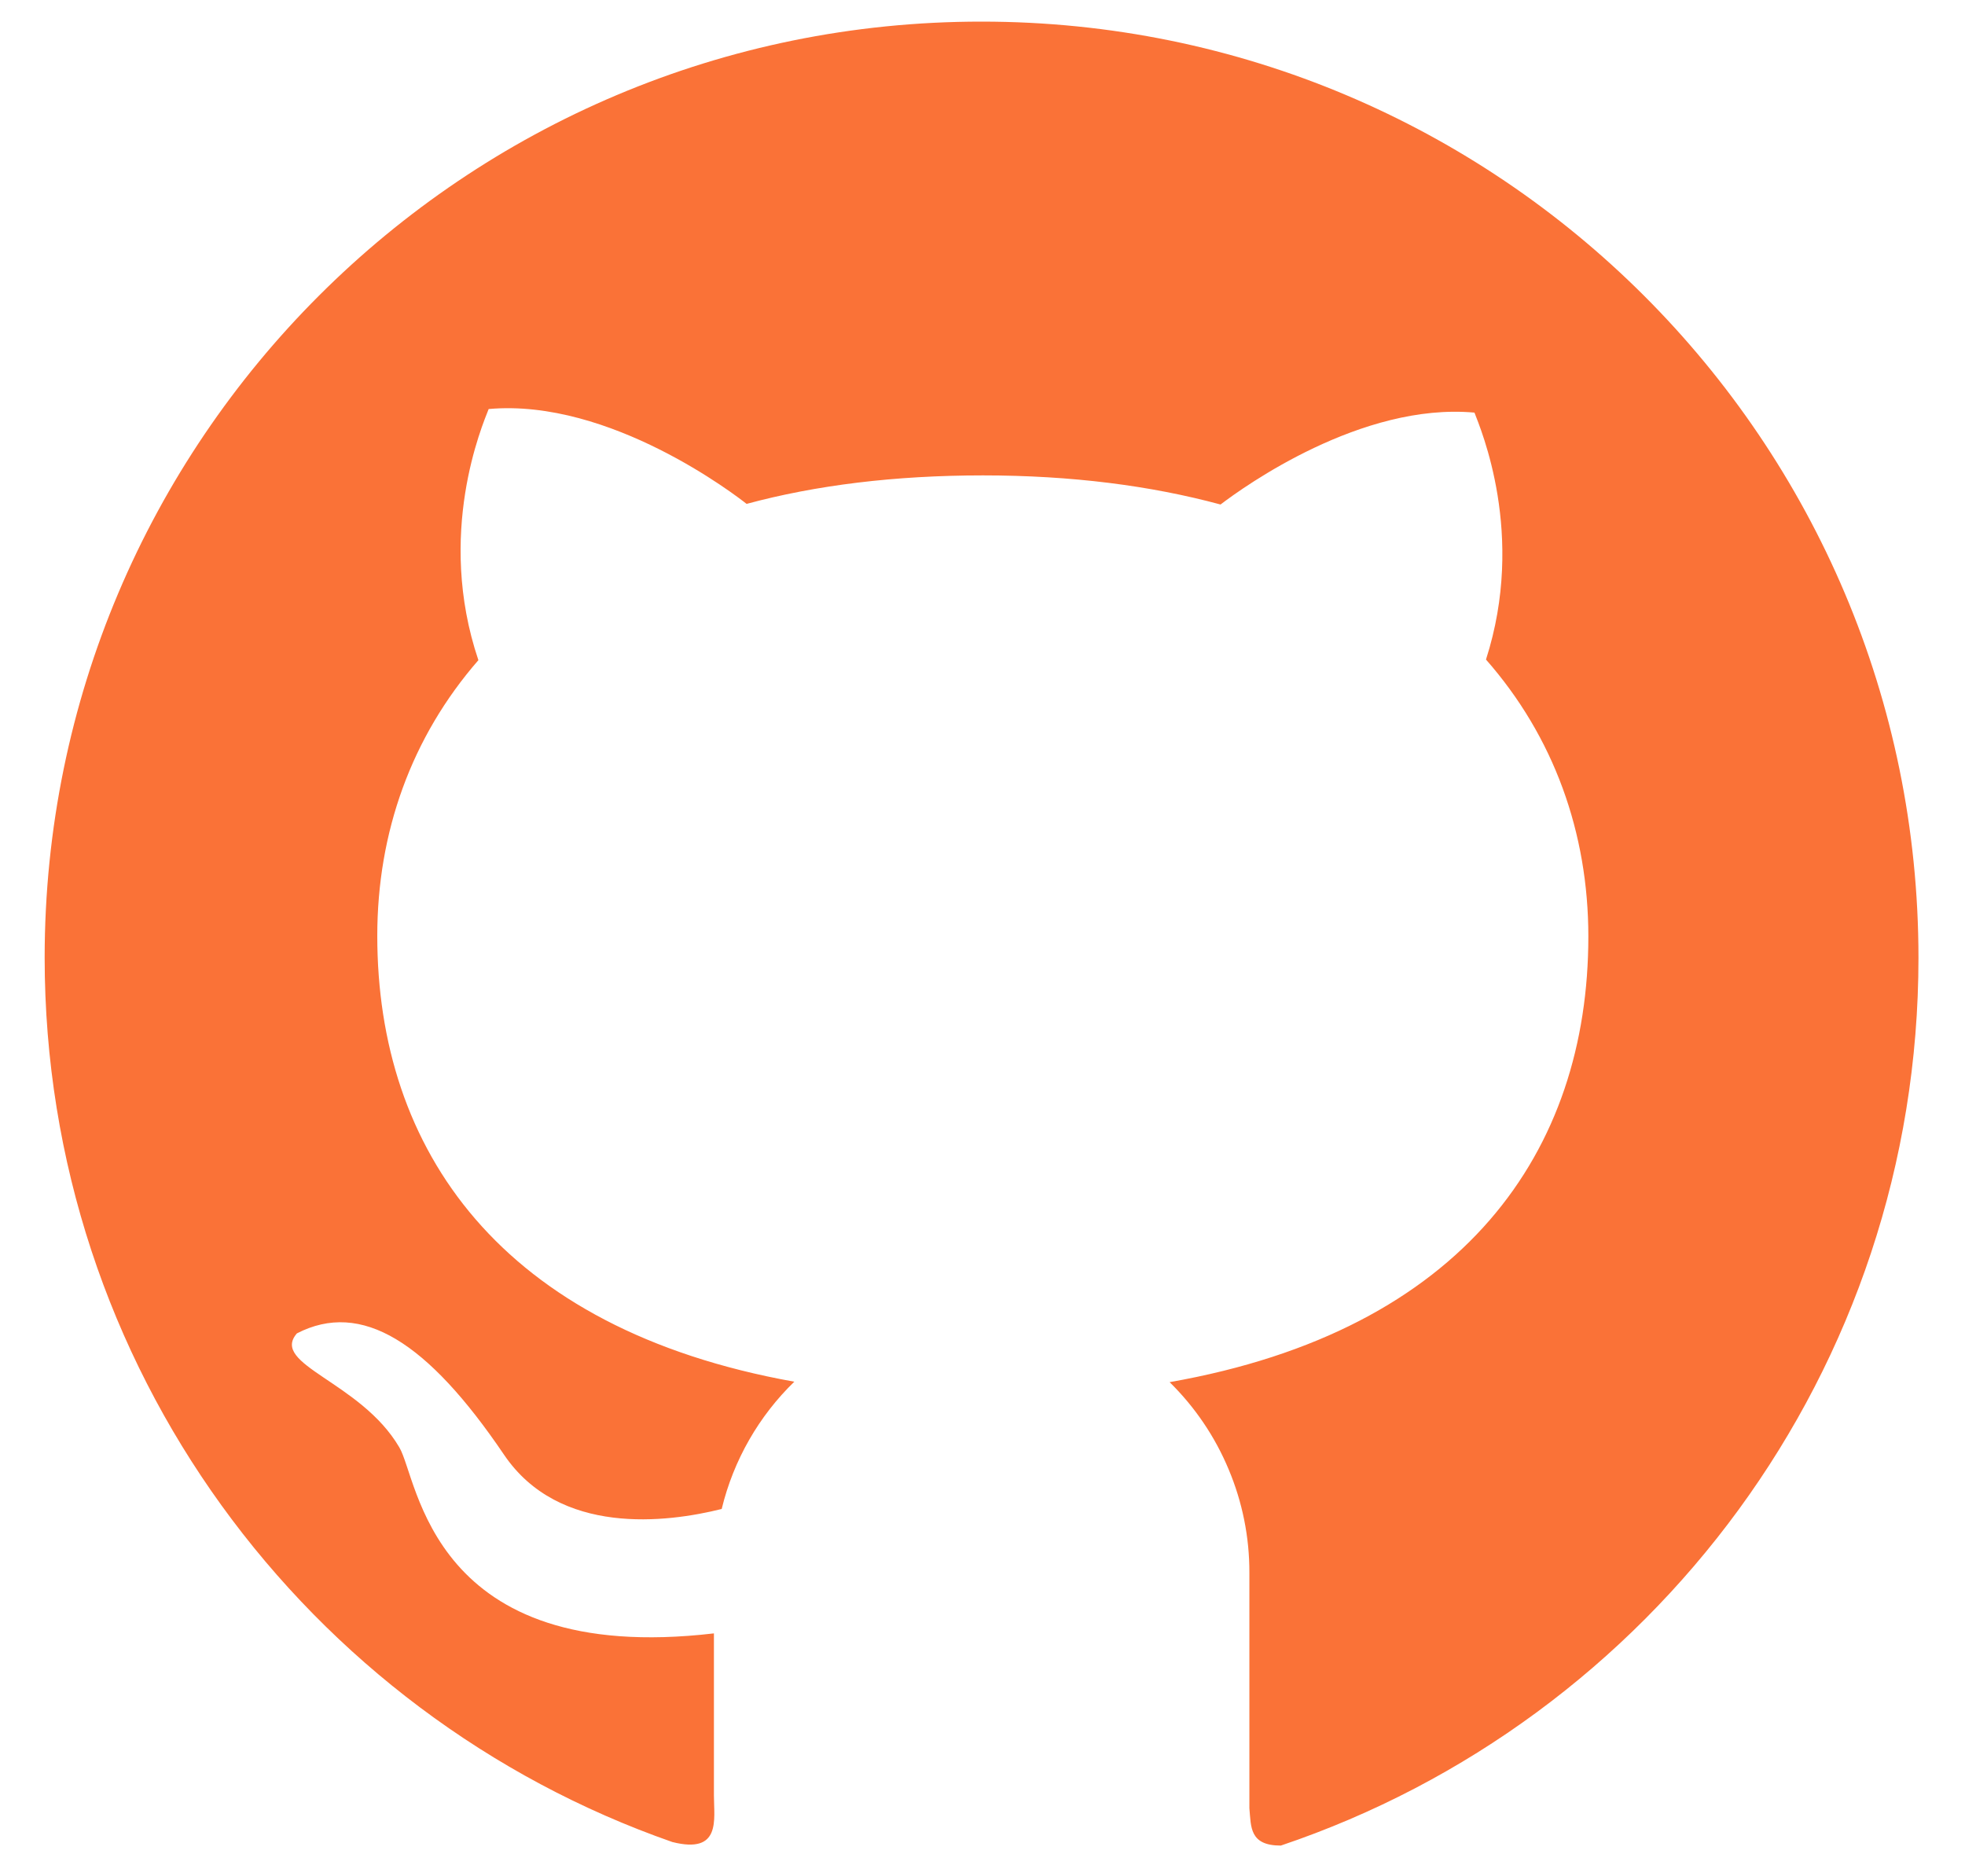
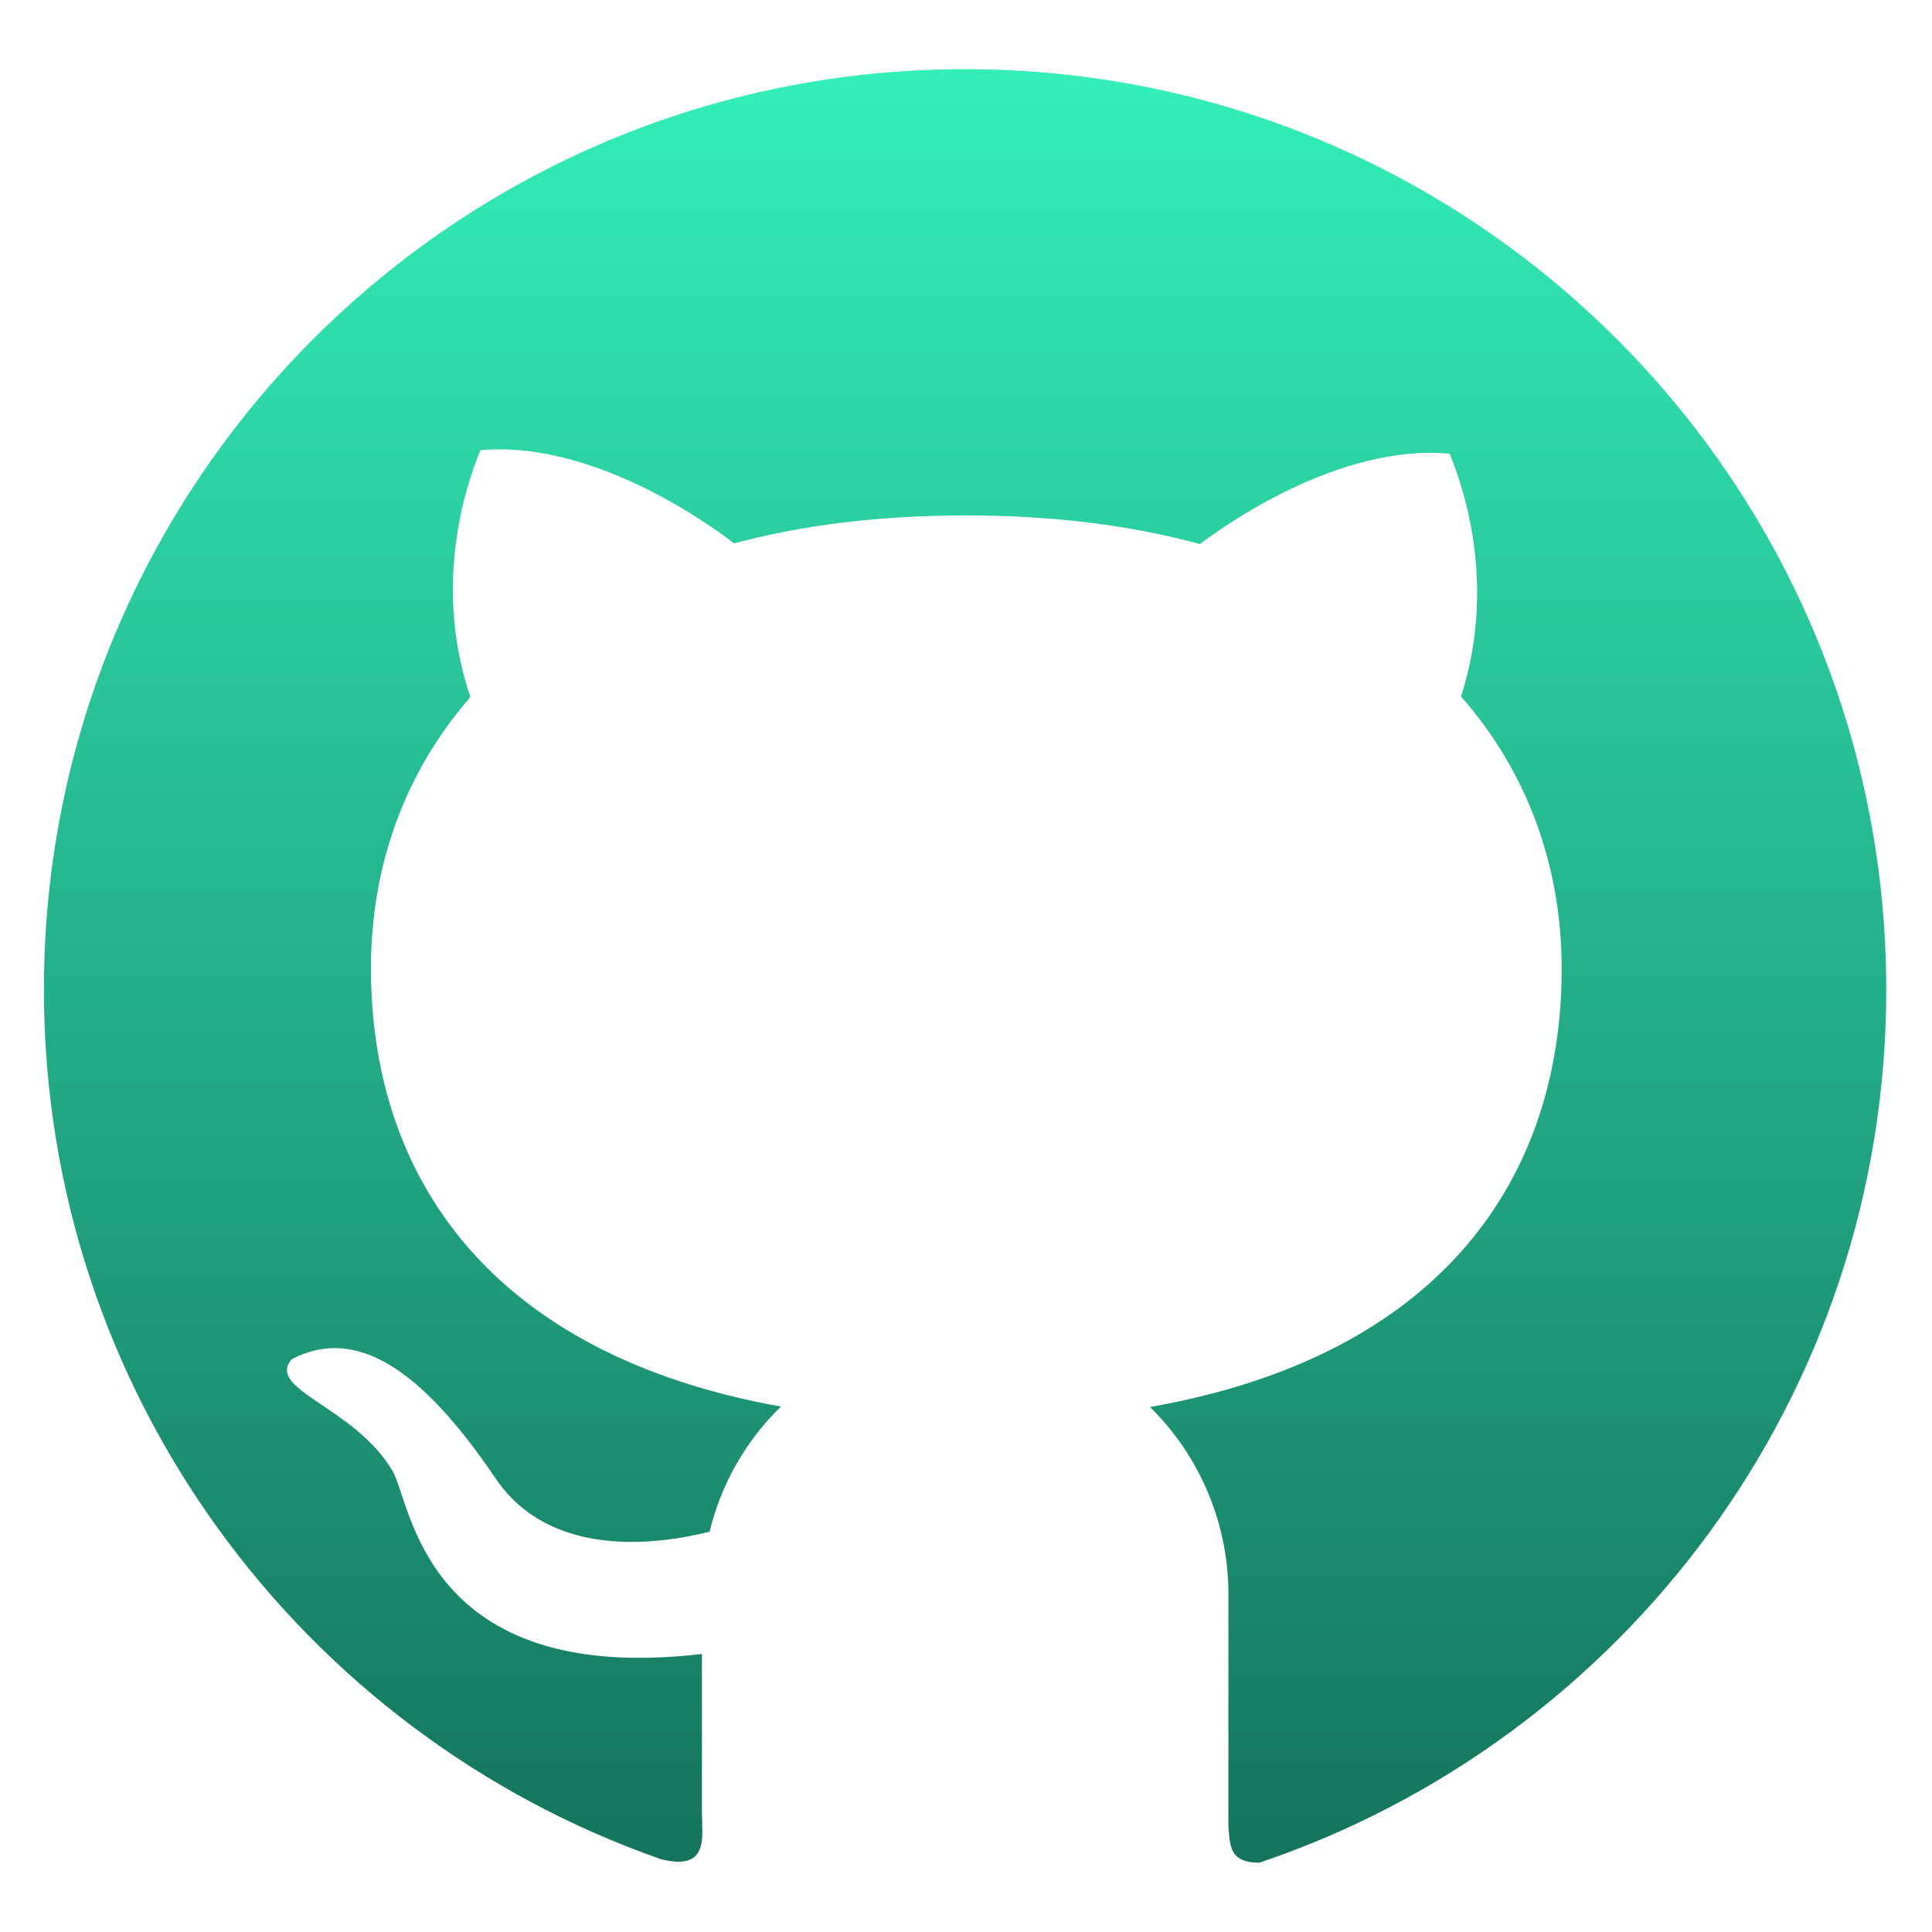
- <svg xmlns="http://www.w3.org/2000/svg" width="22" height="21" viewBox="0 0 22 21" fill="none">
-   <path d="M10.991 0.242C5.195 0.239 0.5 4.932 0.5 10.723C0.5 15.303 3.437 19.196 7.527 20.625C8.077 20.764 7.993 20.372 7.993 20.105V18.289C4.812 18.661 4.684 16.556 4.47 16.205C4.039 15.469 3.02 15.281 3.324 14.93C4.048 14.557 4.787 15.024 5.642 16.287C6.261 17.203 7.468 17.049 8.08 16.896C8.213 16.346 8.499 15.853 8.893 15.471C5.598 14.881 4.224 12.87 4.224 10.479C4.224 9.319 4.606 8.253 5.356 7.392C4.878 5.975 5.401 4.76 5.471 4.58C6.833 4.458 8.248 5.555 8.359 5.642C9.132 5.433 10.016 5.323 11.005 5.323C11.998 5.323 12.884 5.438 13.665 5.649C13.93 5.447 15.242 4.505 16.508 4.62C16.576 4.8 17.087 5.986 16.637 7.385C17.396 8.248 17.783 9.324 17.783 10.486C17.783 12.882 16.4 14.895 13.095 15.476C13.378 15.754 13.603 16.086 13.756 16.453C13.91 16.819 13.989 17.212 13.988 17.609V20.246C14.007 20.456 13.988 20.665 14.34 20.665C18.491 19.266 21.479 15.345 21.479 10.725C21.479 4.932 16.782 0.242 10.991 0.242Z" fill="#FA7237" />
+ <svg xmlns="http://www.w3.org/2000/svg" width="22" height="22" viewBox="0 0 22 22" fill="none">
+   <path d="M10.991 0.788C5.195 0.785 0.5 5.477 0.5 11.269C0.5 15.848 3.437 19.741 7.527 21.171C8.077 21.309 7.993 20.918 7.993 20.651V18.834C4.812 19.207 4.684 17.102 4.47 16.751C4.039 16.015 3.02 15.827 3.324 15.476C4.048 15.103 4.787 15.57 5.642 16.833C6.261 17.749 7.468 17.595 8.08 17.442C8.213 16.892 8.499 16.399 8.893 16.017C5.598 15.427 4.224 13.416 4.224 11.025C4.224 9.865 4.606 8.799 5.356 7.938C4.878 6.52 5.401 5.306 5.471 5.126C6.833 5.004 8.248 6.101 8.359 6.188C9.132 5.979 10.016 5.869 11.005 5.869C11.998 5.869 12.884 5.984 13.665 6.195C13.93 5.993 15.242 5.051 16.508 5.166C16.576 5.346 17.087 6.532 16.637 7.931C17.396 8.794 17.783 9.87 17.783 11.032C17.783 13.427 16.4 15.441 13.095 16.022C13.378 16.3 13.603 16.632 13.756 16.998C13.91 17.365 13.989 17.758 13.988 18.155V20.791C14.007 21.002 13.988 21.211 14.34 21.211C18.491 19.812 21.479 15.891 21.479 11.271C21.479 5.477 16.782 0.788 10.991 0.788Z" fill="url(#paint0_linear_1_3587)" />
+   <defs>
+     <linearGradient id="paint0_linear_1_3587" x1="10.989" y1="0.788" x2="10.989" y2="23.445" gradientUnits="userSpaceOnUse">
+       <stop stop-color="#33EFB7" />
+       <stop offset="1" stop-color="#116652" />
+     </linearGradient>
+   </defs>
</svg>
